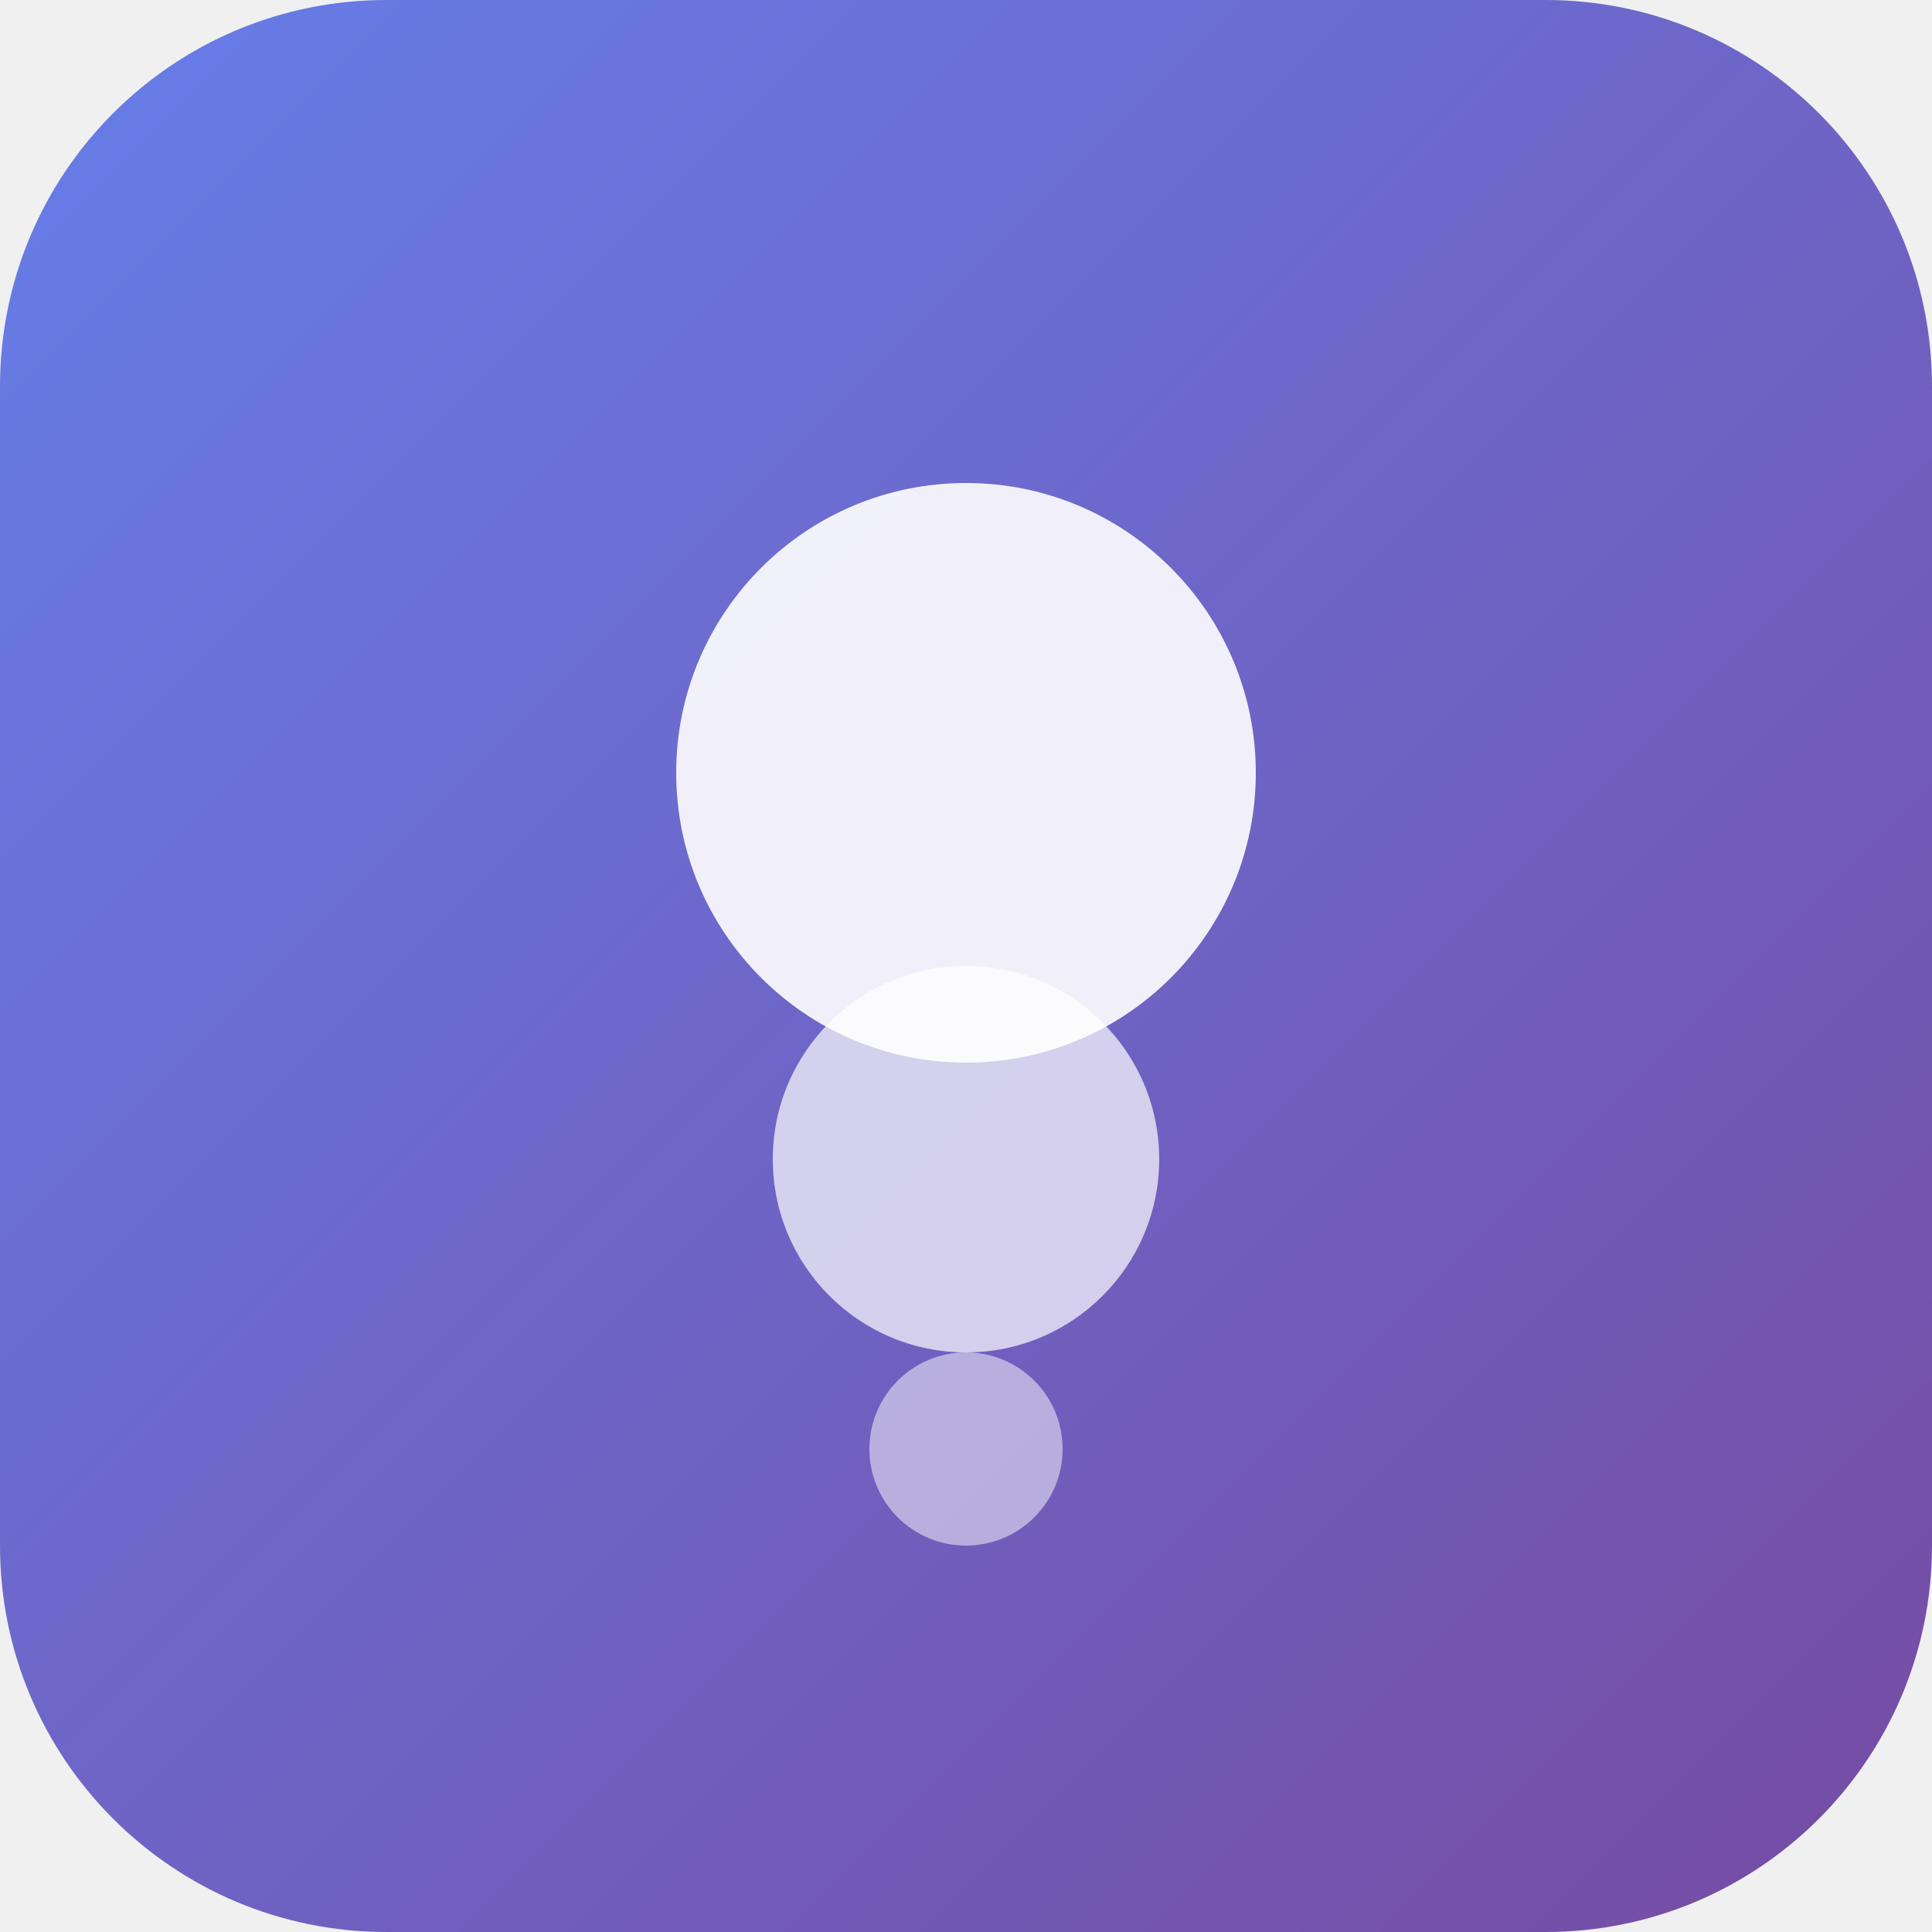
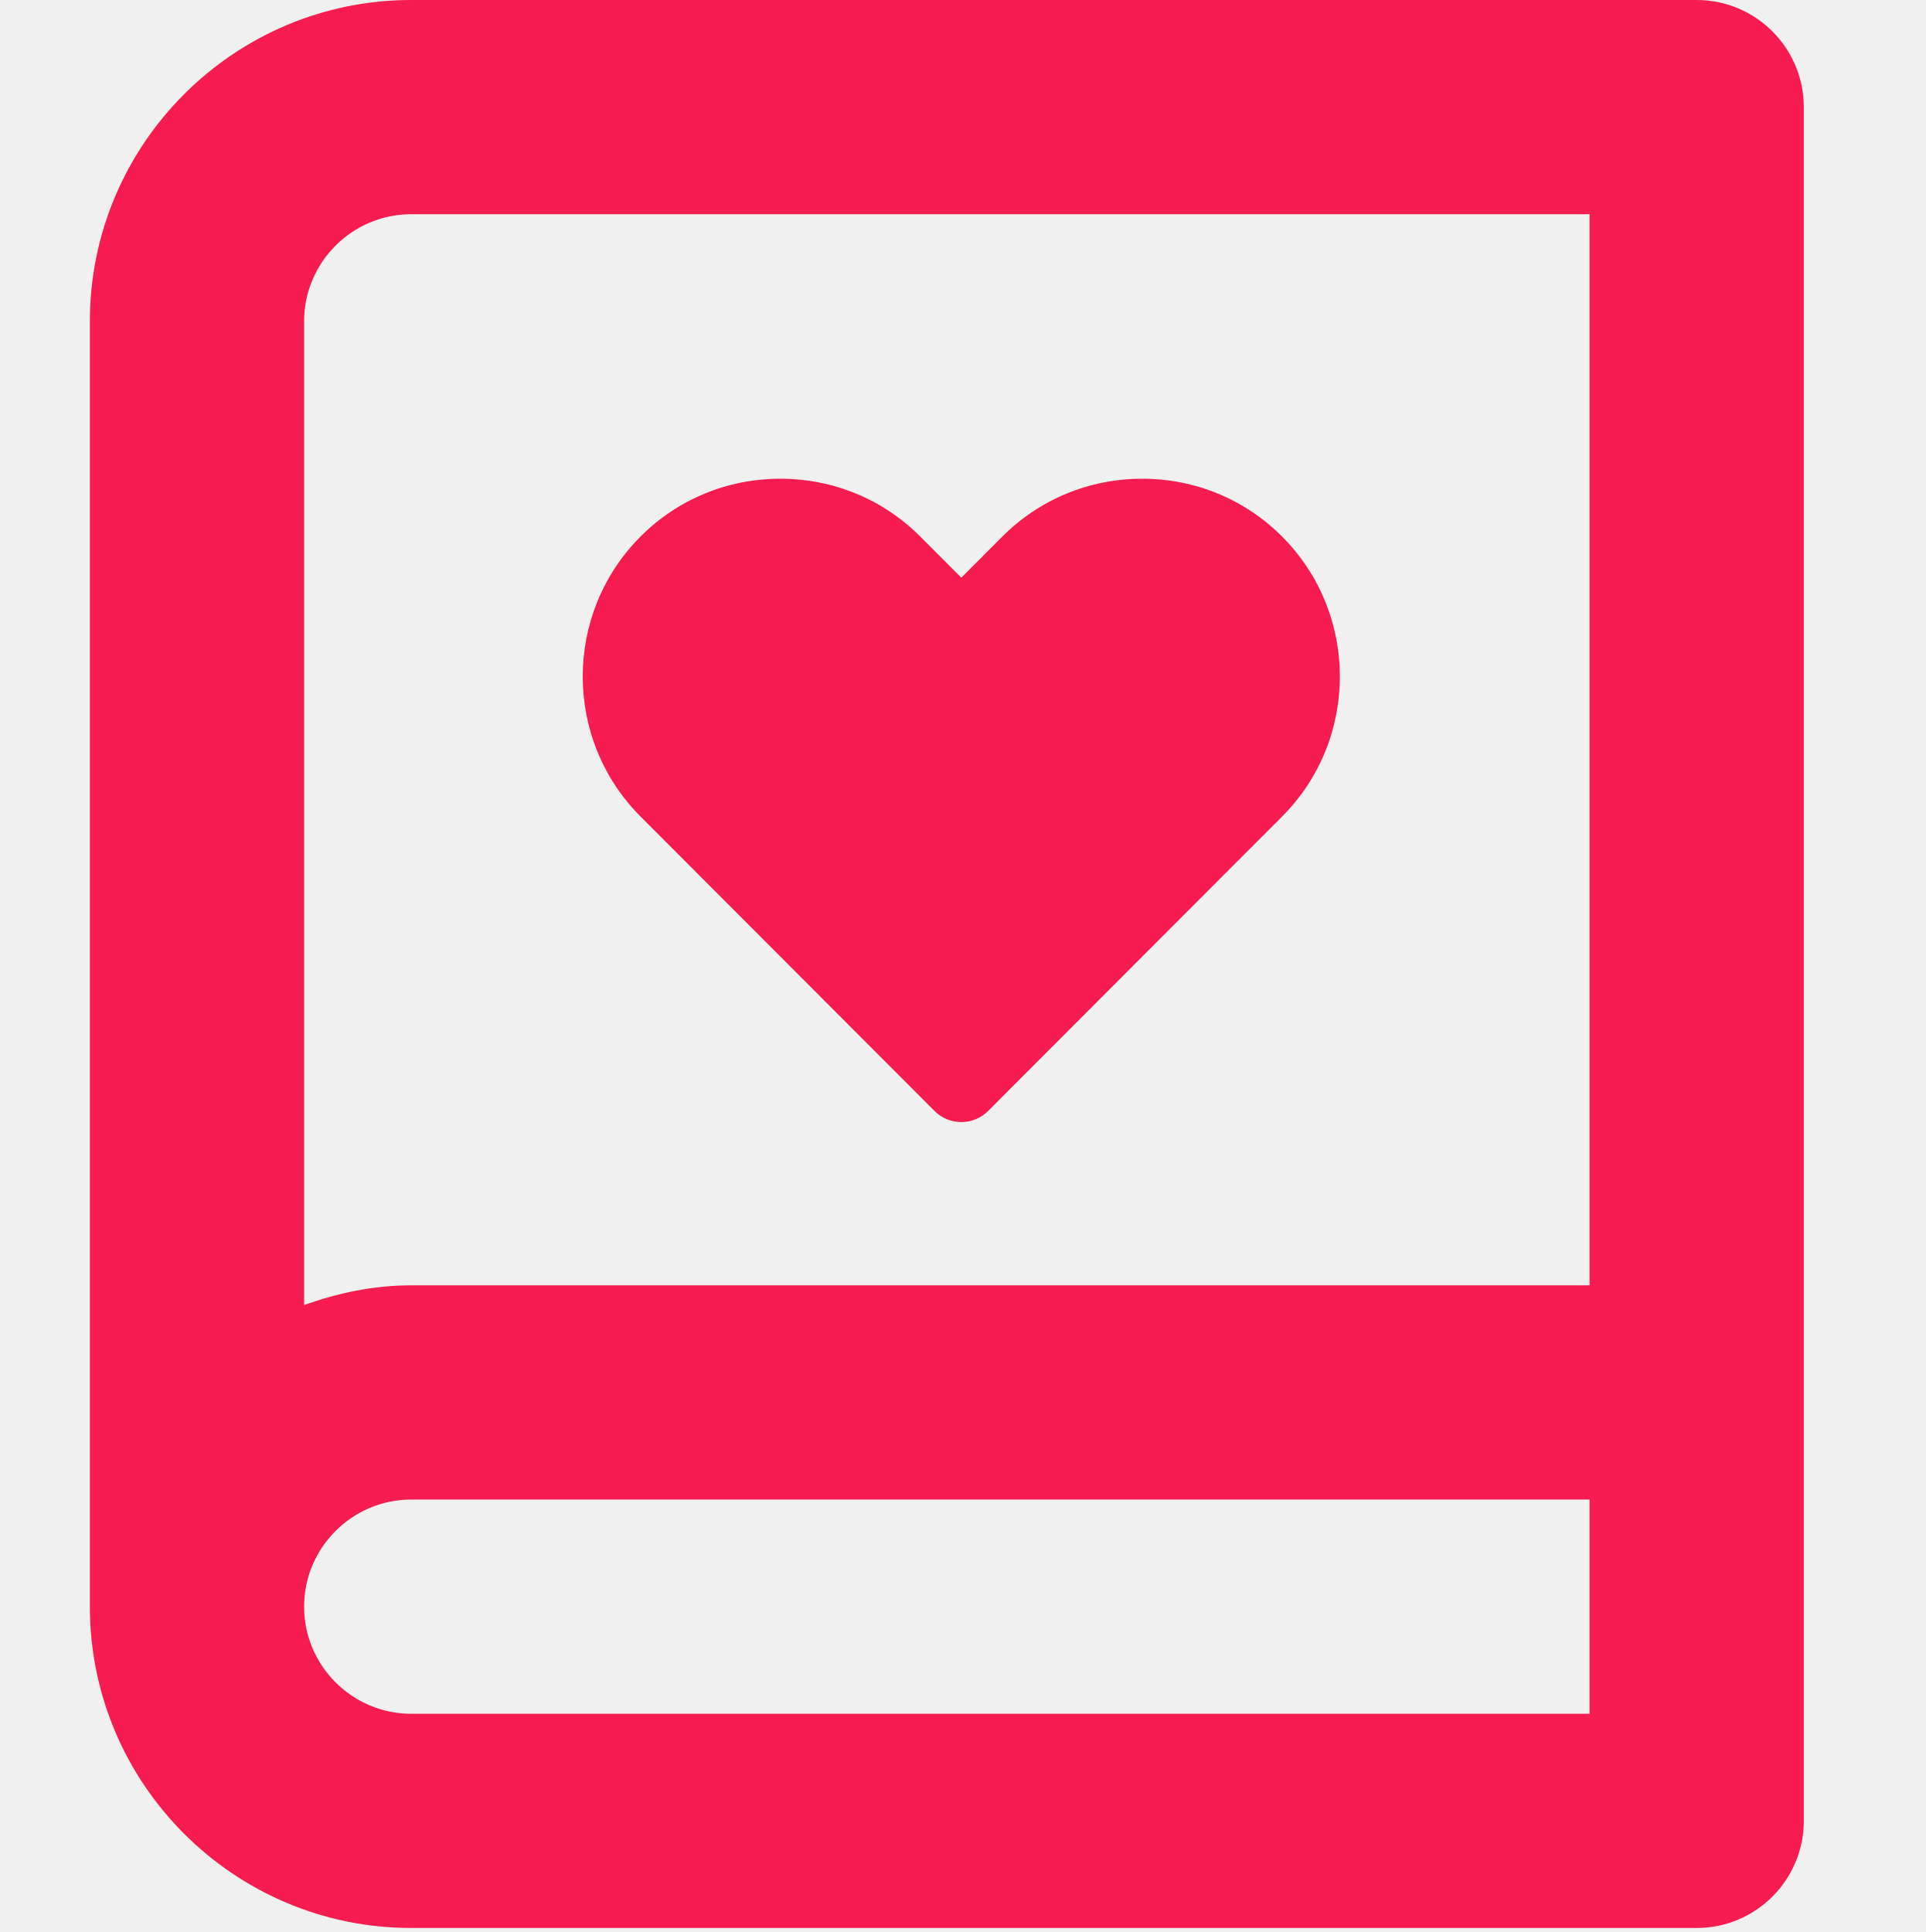
- <svg xmlns="http://www.w3.org/2000/svg" width="32" height="32" viewBox="0 0 32 32">
-   <defs>
-     <linearGradient id="grad1" x1="0%" y1="0%" x2="100%" y2="100%">
-       <stop offset="0%" style="stop-color:#667eea;stop-opacity:1" />
-       <stop offset="100%" style="stop-color:#764ba2;stop-opacity:1" />
-     </linearGradient>
-   </defs>
-   <rect width="32" height="32" rx="6.4" fill="url(#grad1)" />
-   <circle cx="16" cy="12.8" r="4.8" fill="white" opacity="0.9" />
-   <circle cx="16" cy="19.2" r="3.2" fill="white" opacity="0.7" />
-   <circle cx="16" cy="24" r="1.6" fill="white" opacity="0.5" />
+ <svg xmlns="http://www.w3.org/2000/svg" width="300" height="301" viewBox="0 0 300 301" fill="none">
+   <path d="M264.312 0C273.524 0 281 7.476 281 16.688V283.688C281 292.899 273.524 300.375 264.312 300.375H64.062C36.461 300.375 14 277.914 14 250.312V50.062C14 22.461 36.461 0 64.062 0H264.312ZM64.062 233.625C54.868 233.625 47.375 241.118 47.375 250.312C47.375 259.507 54.868 267 64.062 267H247.625V233.625H64.062ZM64.062 33.375C54.868 33.375 47.375 40.868 47.375 50.062V203.32C52.615 201.451 58.172 200.25 64.062 200.25H247.625V33.375H64.062Z" fill="#F61C50" />
+   <path d="M149.753 174.818V174.818C148.185 174.818 146.687 174.199 145.579 173.084L99.784 127.213C87.78 115.185 87.78 95.616 99.784 83.588C105.58 77.786 113.321 74.584 121.57 74.584C129.819 74.584 137.56 77.786 143.356 83.588L149.753 89.997L156.145 83.594C161.947 77.786 169.688 74.584 177.937 74.584C186.185 74.584 193.927 77.786 199.723 83.588C211.727 95.616 211.727 115.185 199.729 127.213L153.928 173.09C152.819 174.199 151.322 174.818 149.753 174.818" fill="#F61C50" />
+   <mask id="mask0_11113_40" style="mask-type:luminance" maskUnits="userSpaceOnUse" x="90" y="74" width="119" height="101">
+     <path d="M149.753 174.818V174.818C148.185 174.818 146.687 174.199 145.579 173.084L99.784 127.213C87.78 115.185 87.78 95.616 99.784 83.588C105.58 77.786 113.321 74.584 121.57 74.584C129.819 74.584 137.56 77.786 143.356 83.588L149.753 89.997L156.145 83.594C161.947 77.786 169.688 74.584 177.937 74.584C186.185 74.584 193.927 77.786 199.723 83.588C211.727 95.616 211.727 115.185 199.729 127.213L153.928 173.09C152.819 174.199 151.322 174.818 149.753 174.818" fill="white" />
+   </mask>
+   <g mask="url(#mask0_11113_40)">
+ </g>
</svg>
